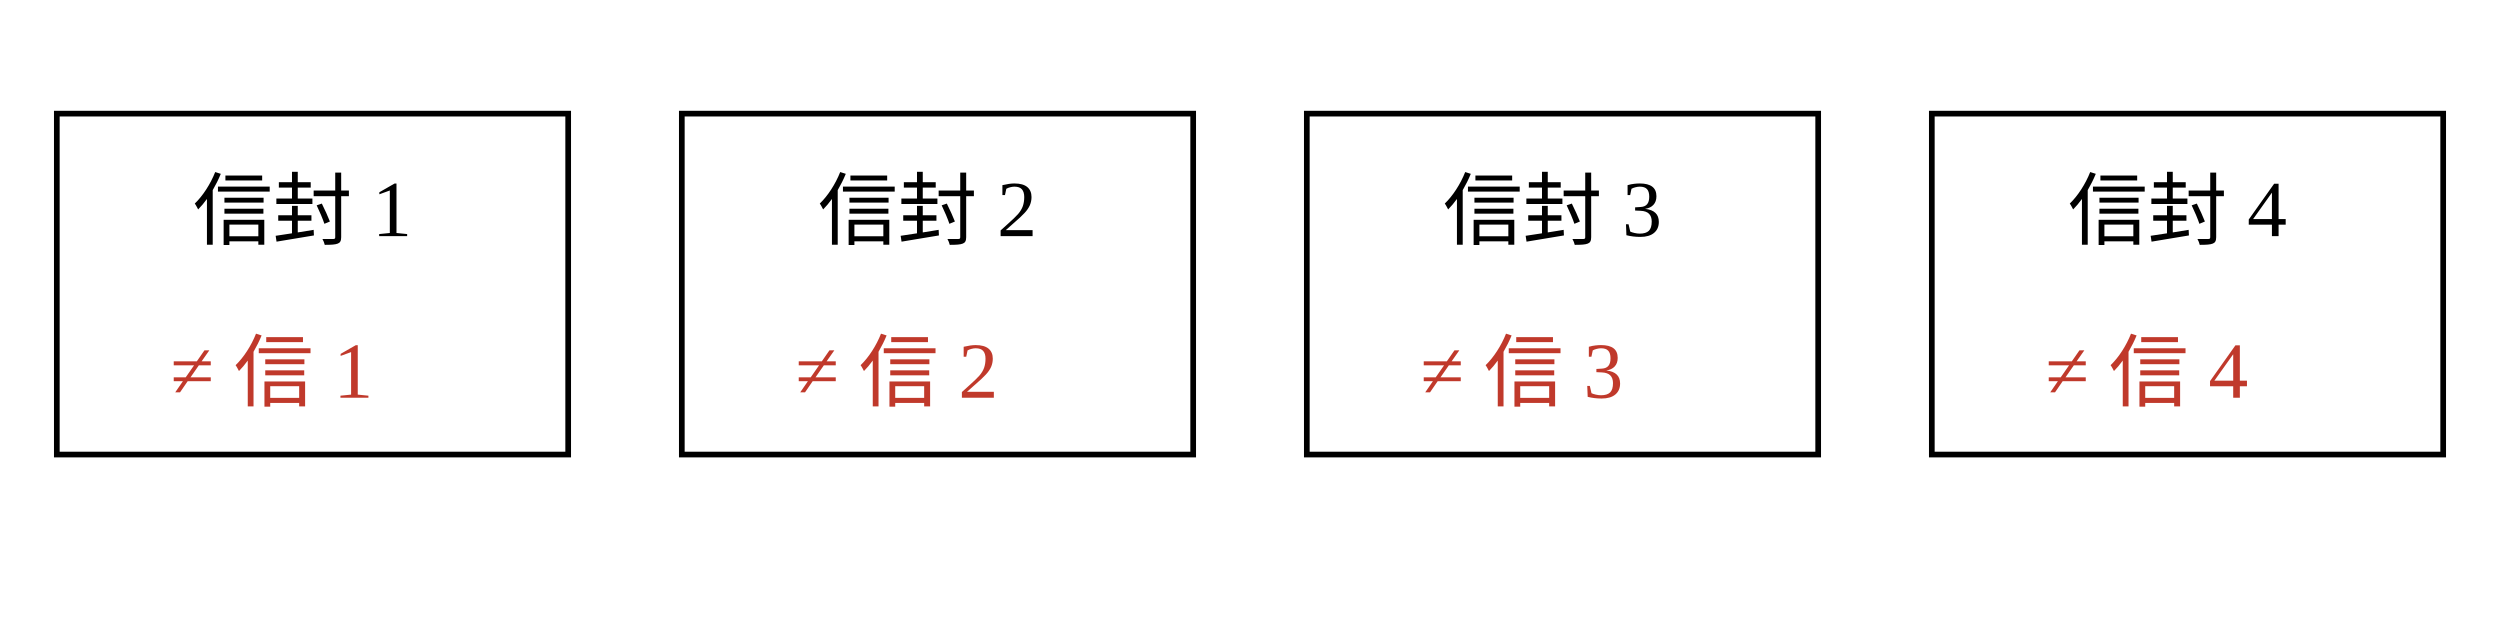
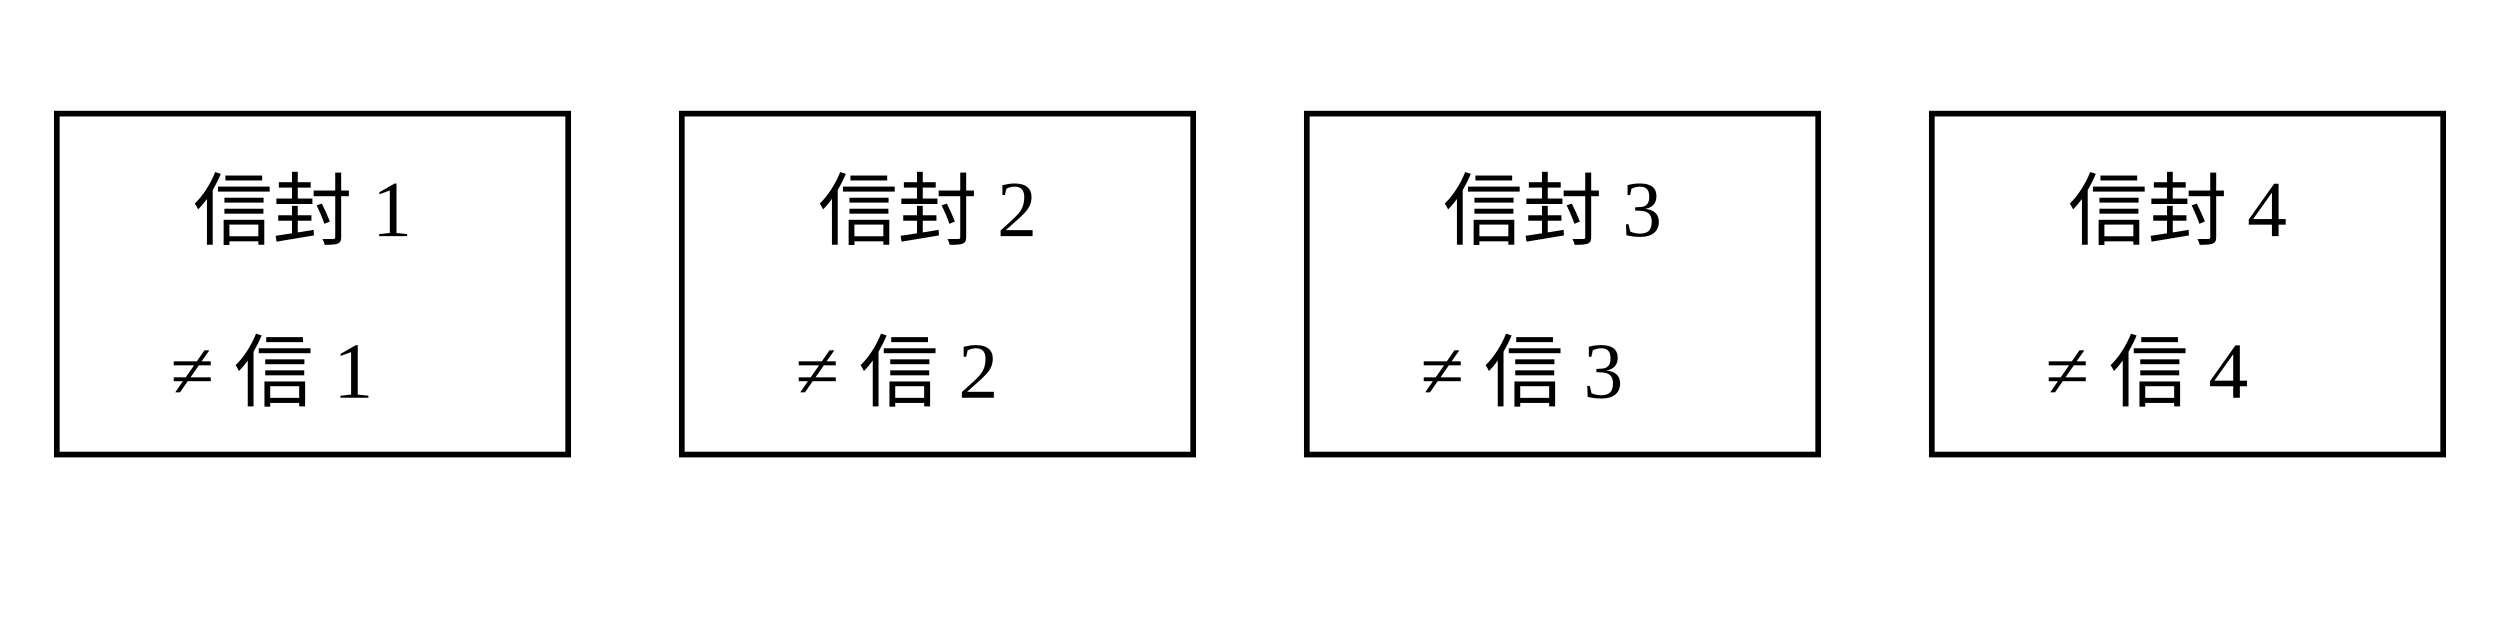
<svg xmlns="http://www.w3.org/2000/svg" viewBox="0 0 440 110">
  <g font-size="16">
    <g stroke="currentColor" fill="none">
      <rect x="10" y="20" width="90" height="60" />
      <rect x="120" y="20" width="90" height="60" />
      <rect x="230" y="20" width="90" height="60" />
      <rect x="340" y="20" width="90" height="60" />
    </g>
    <g fill="currentColor" font-size="14">
      <text x="34" y="42">信封 1</text>
      <text x="144" y="42">信封 2</text>
      <text x="254" y="42">信封 3</text>
      <text x="364" y="42">信封 4</text>
    </g>
-     <g fill="#C0392B" font-size="14">
+     <g fill="currentColor" font-size="14">
      <text x="30" y="70">≠ 信 1</text>
      <text x="140" y="70">≠ 信 2</text>
      <text x="250" y="70">≠ 信 3</text>
      <text x="360" y="70">≠ 信 4</text>
    </g>
  </g>
</svg>
